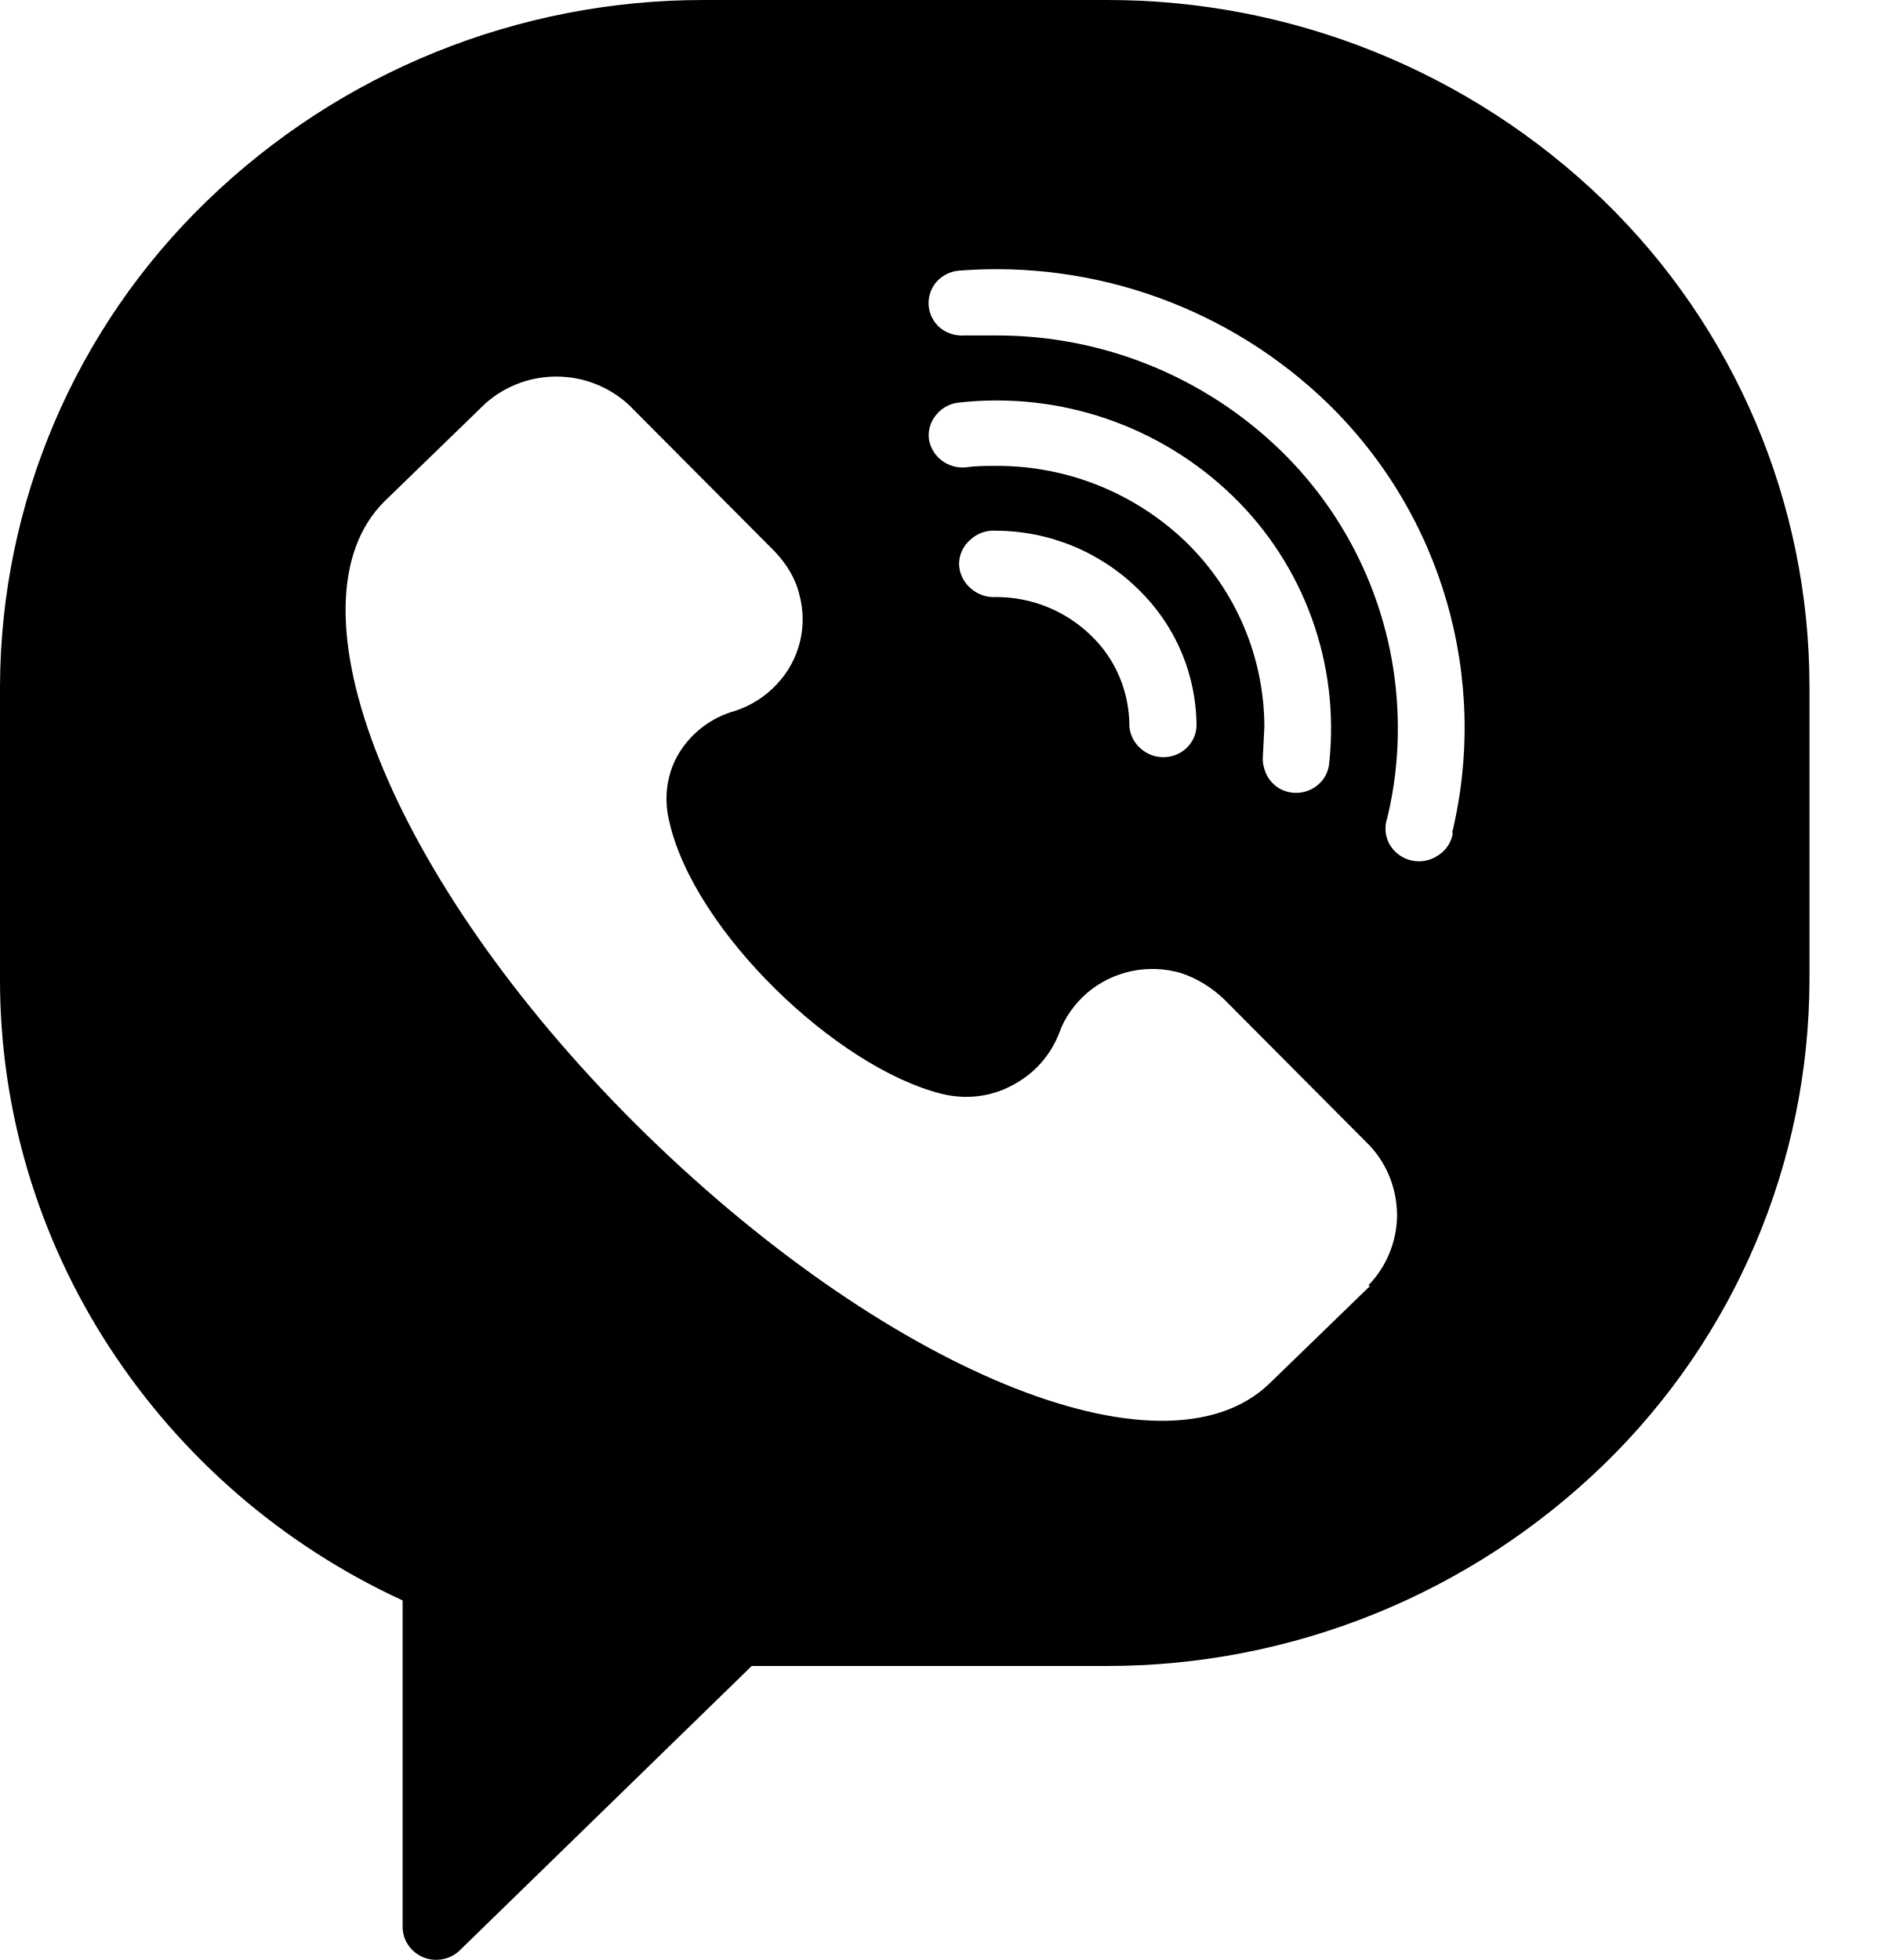
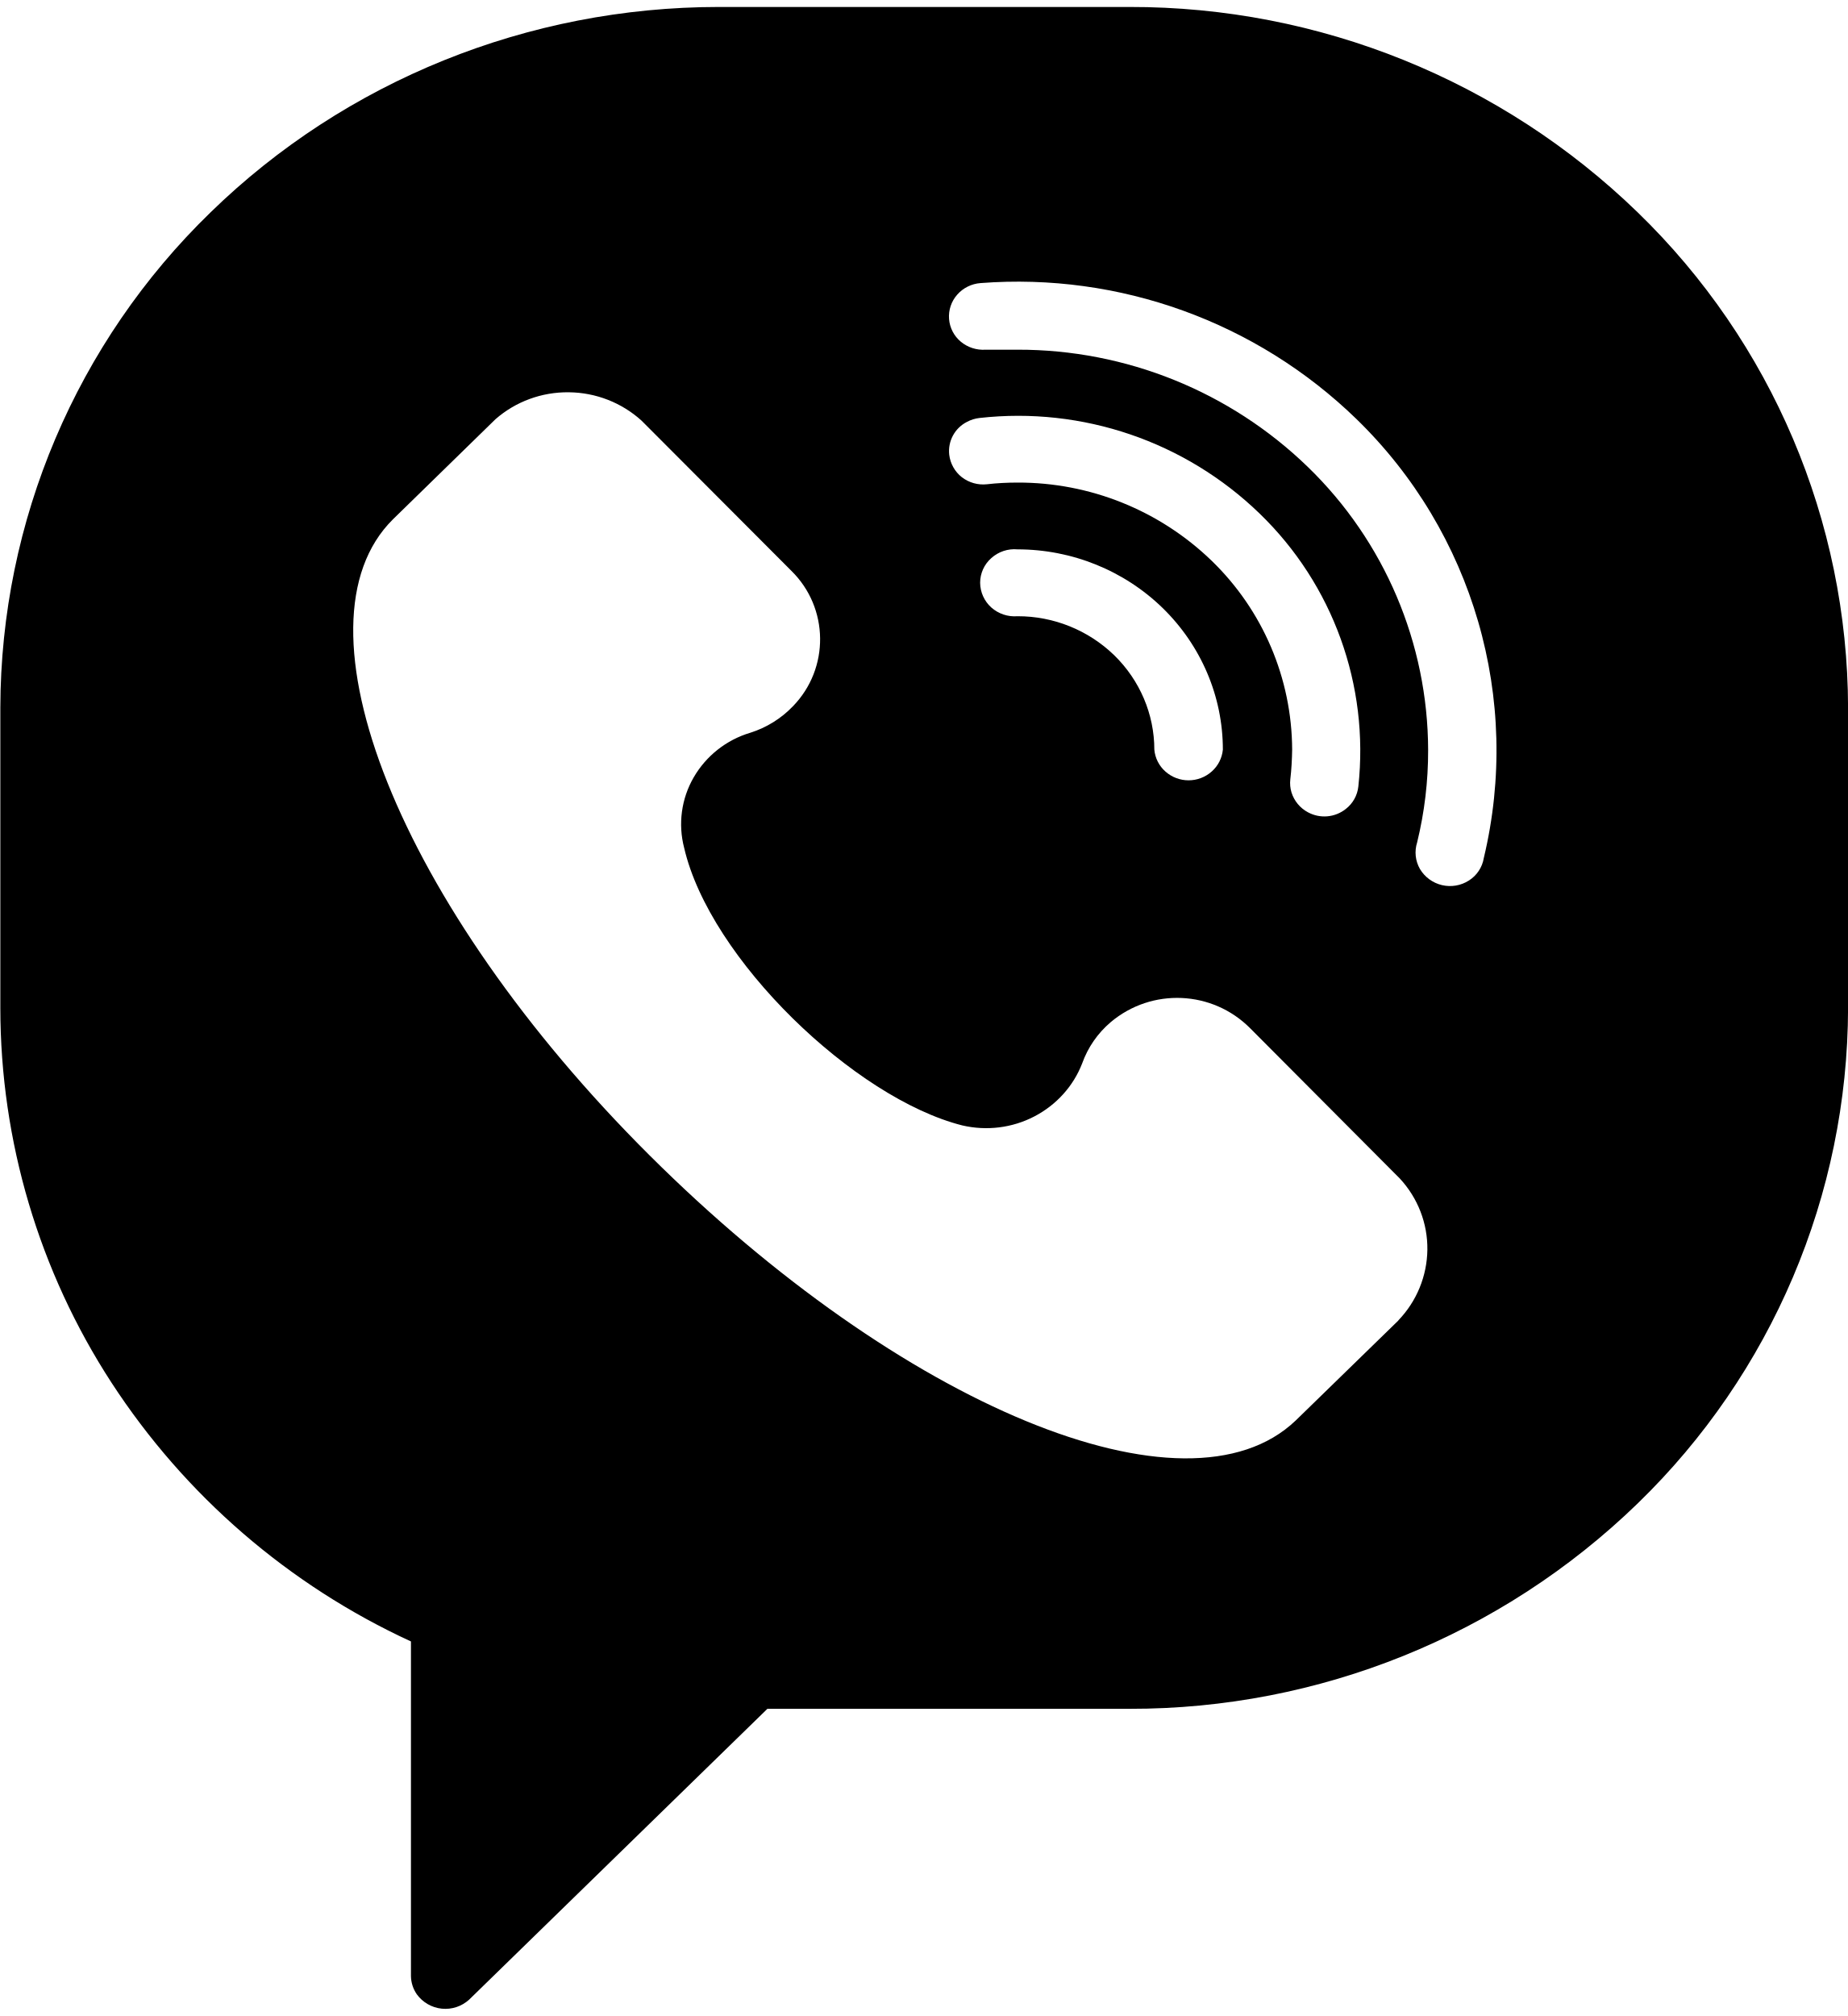
- <svg xmlns="http://www.w3.org/2000/svg" viewBox="0 0 25 26">
-   <path d="M14.67 0H9.34a9.46 9.46 0 0 0-6.6 2.67A8.99 8.99 0 0 0 0 9.1V13c0 1.72.5 3.41 1.45 4.87a9.26 9.26 0 0 0 3.89 3.36v4.34a.43.43 0 0 0 .08.24.45.45 0 0 0 .45.18.45.45 0 0 0 .22-.11l3.88-3.78h4.7a9.46 9.46 0 0 0 6.6-2.67A8.99 8.99 0 0 0 24 13V9.1a8.99 8.99 0 0 0-2.73-6.44A9.46 9.46 0 0 0 14.67 0zm3.5 17.06-1.34 1.3c-1.42 1.35-5.13-.2-8.4-3.45-3.26-3.25-4.7-6.9-3.33-8.26l1.34-1.3a1.42 1.42 0 0 1 1.9.02l1.94 1.95c.15.16.27.35.32.56a1.25 1.25 0 0 1-.3 1.2 1.31 1.31 0 0 1-.55.35A1.27 1.27 0 0 0 9 10c-.16.27-.2.6-.12.91.33 1.44 2.21 3.25 3.61 3.6.32.08.65.04.93-.11a1.31 1.31 0 0 0 .63-.7c.07-.2.2-.38.37-.53a1.34 1.34 0 0 1 1.25-.26c.21.07.4.19.56.34l1.94 1.95c.24.26.36.59.36.93a1.35 1.35 0 0 1-.38.92zM13.21 6.18c-.14 0-.27 0-.4.02a.46.46 0 0 1-.33-.1.44.44 0 0 1-.16-.28.42.42 0 0 1 .1-.32.44.44 0 0 1 .3-.16 4.5 4.5 0 0 1 3.63 1.24 4.29 4.29 0 0 1 1.28 3.54.42.42 0 0 1-.16.3.45.45 0 0 1-.5.04.44.44 0 0 1-.2-.26.42.42 0 0 1-.02-.17l.02-.39a3.43 3.43 0 0 0-1.04-2.45 3.61 3.61 0 0 0-2.52-1.01zm2.66 3.46a.43.43 0 0 1-.14.29.45.45 0 0 1-.6 0 .43.43 0 0 1-.15-.29c0-.46-.18-.9-.52-1.22a1.8 1.8 0 0 0-1.25-.5.46.46 0 0 1-.34-.12.44.44 0 0 1-.15-.32.43.43 0 0 1 .15-.32.45.45 0 0 1 .34-.12 2.7 2.7 0 0 1 1.88.77c.5.48.78 1.14.78 1.83zm3.4 1.41a.43.43 0 0 1-.2.3.45.45 0 0 1-.64-.15.43.43 0 0 1-.03-.35 4.99 4.99 0 0 0 .14-1.2 5.13 5.13 0 0 0-1.56-3.68 5.4 5.4 0 0 0-3.77-1.52h-.42a.46.46 0 0 1-.32-.1.43.43 0 0 1-.05-.61.45.45 0 0 1 .3-.15 6.32 6.32 0 0 1 4.89 1.76 6 6 0 0 1 1.65 5.7z" />
+ <svg xmlns="http://www.w3.org/2000/svg" viewBox="0 0 22 24">
+   <path d="M13.447.083H8.558c-2.269 0-4.445.88-6.05 2.444A8.238 8.238 0 0 0 .004 8.425v3.576a8.19 8.19 0 0 0 1.324 4.46 8.49 8.49 0 0 0 3.565 3.08v3.984a.392.392 0 0 0 .07.217.42.42 0 0 0 .623.063l3.551-3.462h4.311a8.668 8.668 0 0 0 6.05-2.444 8.238 8.238 0 0 0 2.506-5.898V8.425a8.238 8.238 0 0 0-2.506-5.898 8.668 8.668 0 0 0-6.05-2.444ZM16.65 15.72l-1.223 1.191c-1.301 1.243-4.7-.175-7.694-3.158-2.994-2.982-4.308-6.328-3.055-7.57L5.9 4.99c.24-.21.551-.324.873-.32.322.003.63.124.866.338l1.784 1.788a1.143 1.143 0 0 1 .018 1.612 1.205 1.205 0 0 1-.507.315 1.162 1.162 0 0 0-.675.532 1.113 1.113 0 0 0-.113.839c.306 1.323 2.029 2.98 3.312 3.304.29.067.594.03.857-.107.262-.136.465-.36.57-.632.068-.19.184-.358.339-.49a1.227 1.227 0 0 1 1.663.074l1.78 1.787c.215.232.332.535.328.848a1.235 1.235 0 0 1-.345.84Zm-4.535-9.975c-.121 0-.243.006-.364.02a.417.417 0 0 1-.299-.084.401.401 0 0 1-.15-.267.39.39 0 0 1 .21-.391.415.415 0 0 1 .15-.047 4.133 4.133 0 0 1 3.336 1.138 3.928 3.928 0 0 1 1.175 3.25.39.39 0 0 1-.15.267.41.41 0 0 1-.45.039.404.404 0 0 1-.196-.237.387.387 0 0 1-.014-.155c.014-.117.02-.236.022-.354a3.146 3.146 0 0 0-.96-2.25 3.31 3.31 0 0 0-2.31-.929Zm2.445 3.179a.396.396 0 0 1-.132.26.415.415 0 0 1-.553 0 .395.395 0 0 1-.131-.26c0-.421-.172-.825-.477-1.123a1.65 1.65 0 0 0-1.152-.465.419.419 0 0 1-.312-.104.4.4 0 0 1-.133-.294.391.391 0 0 1 .133-.294.411.411 0 0 1 .312-.104c.649 0 1.27.252 1.729.699.458.447.716 1.053.716 1.685Zm3.107 1.29a.392.392 0 0 1-.177.268.417.417 0 0 1-.583-.136.394.394 0 0 1-.034-.317c.088-.36.132-.729.131-1.1a4.707 4.707 0 0 0-1.432-3.37 4.953 4.953 0 0 0-3.457-1.396h-.379a.418.418 0 0 1-.296-.095.391.391 0 0 1-.043-.56c.07-.08.17-.13.278-.138a5.789 5.789 0 0 1 4.474 1.617 5.502 5.502 0 0 1 1.518 5.227Z" />
</svg>
